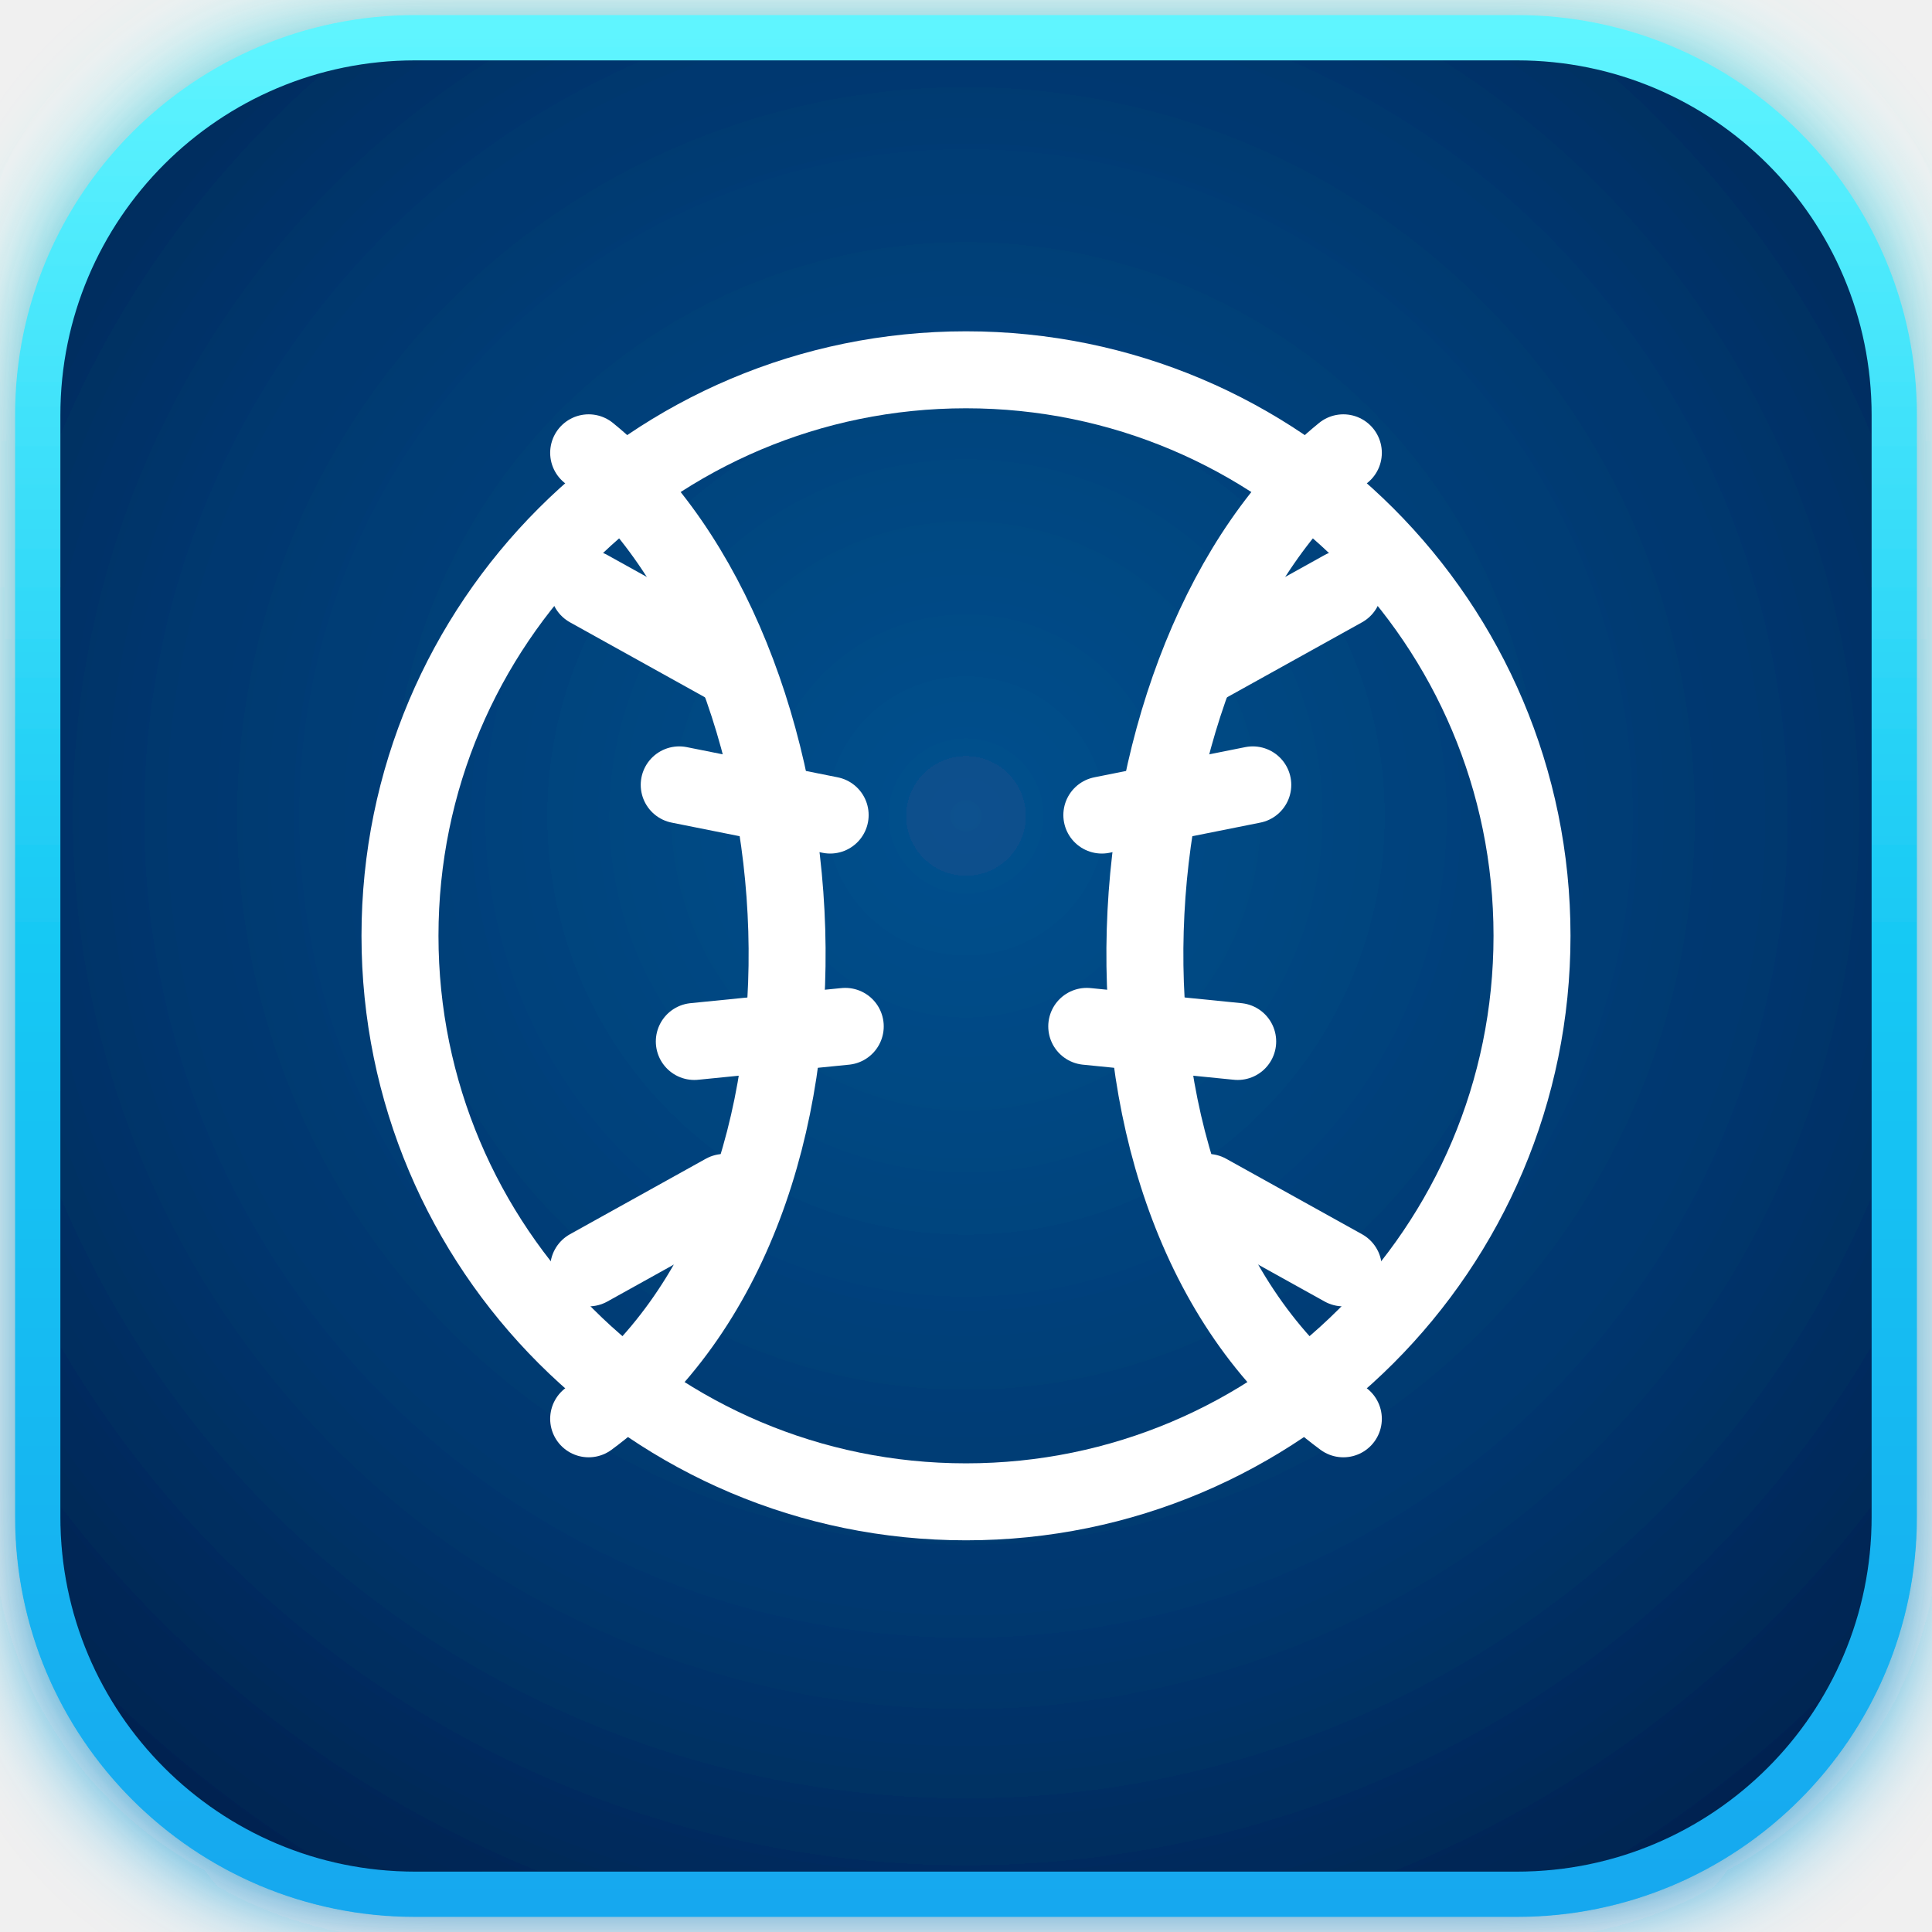
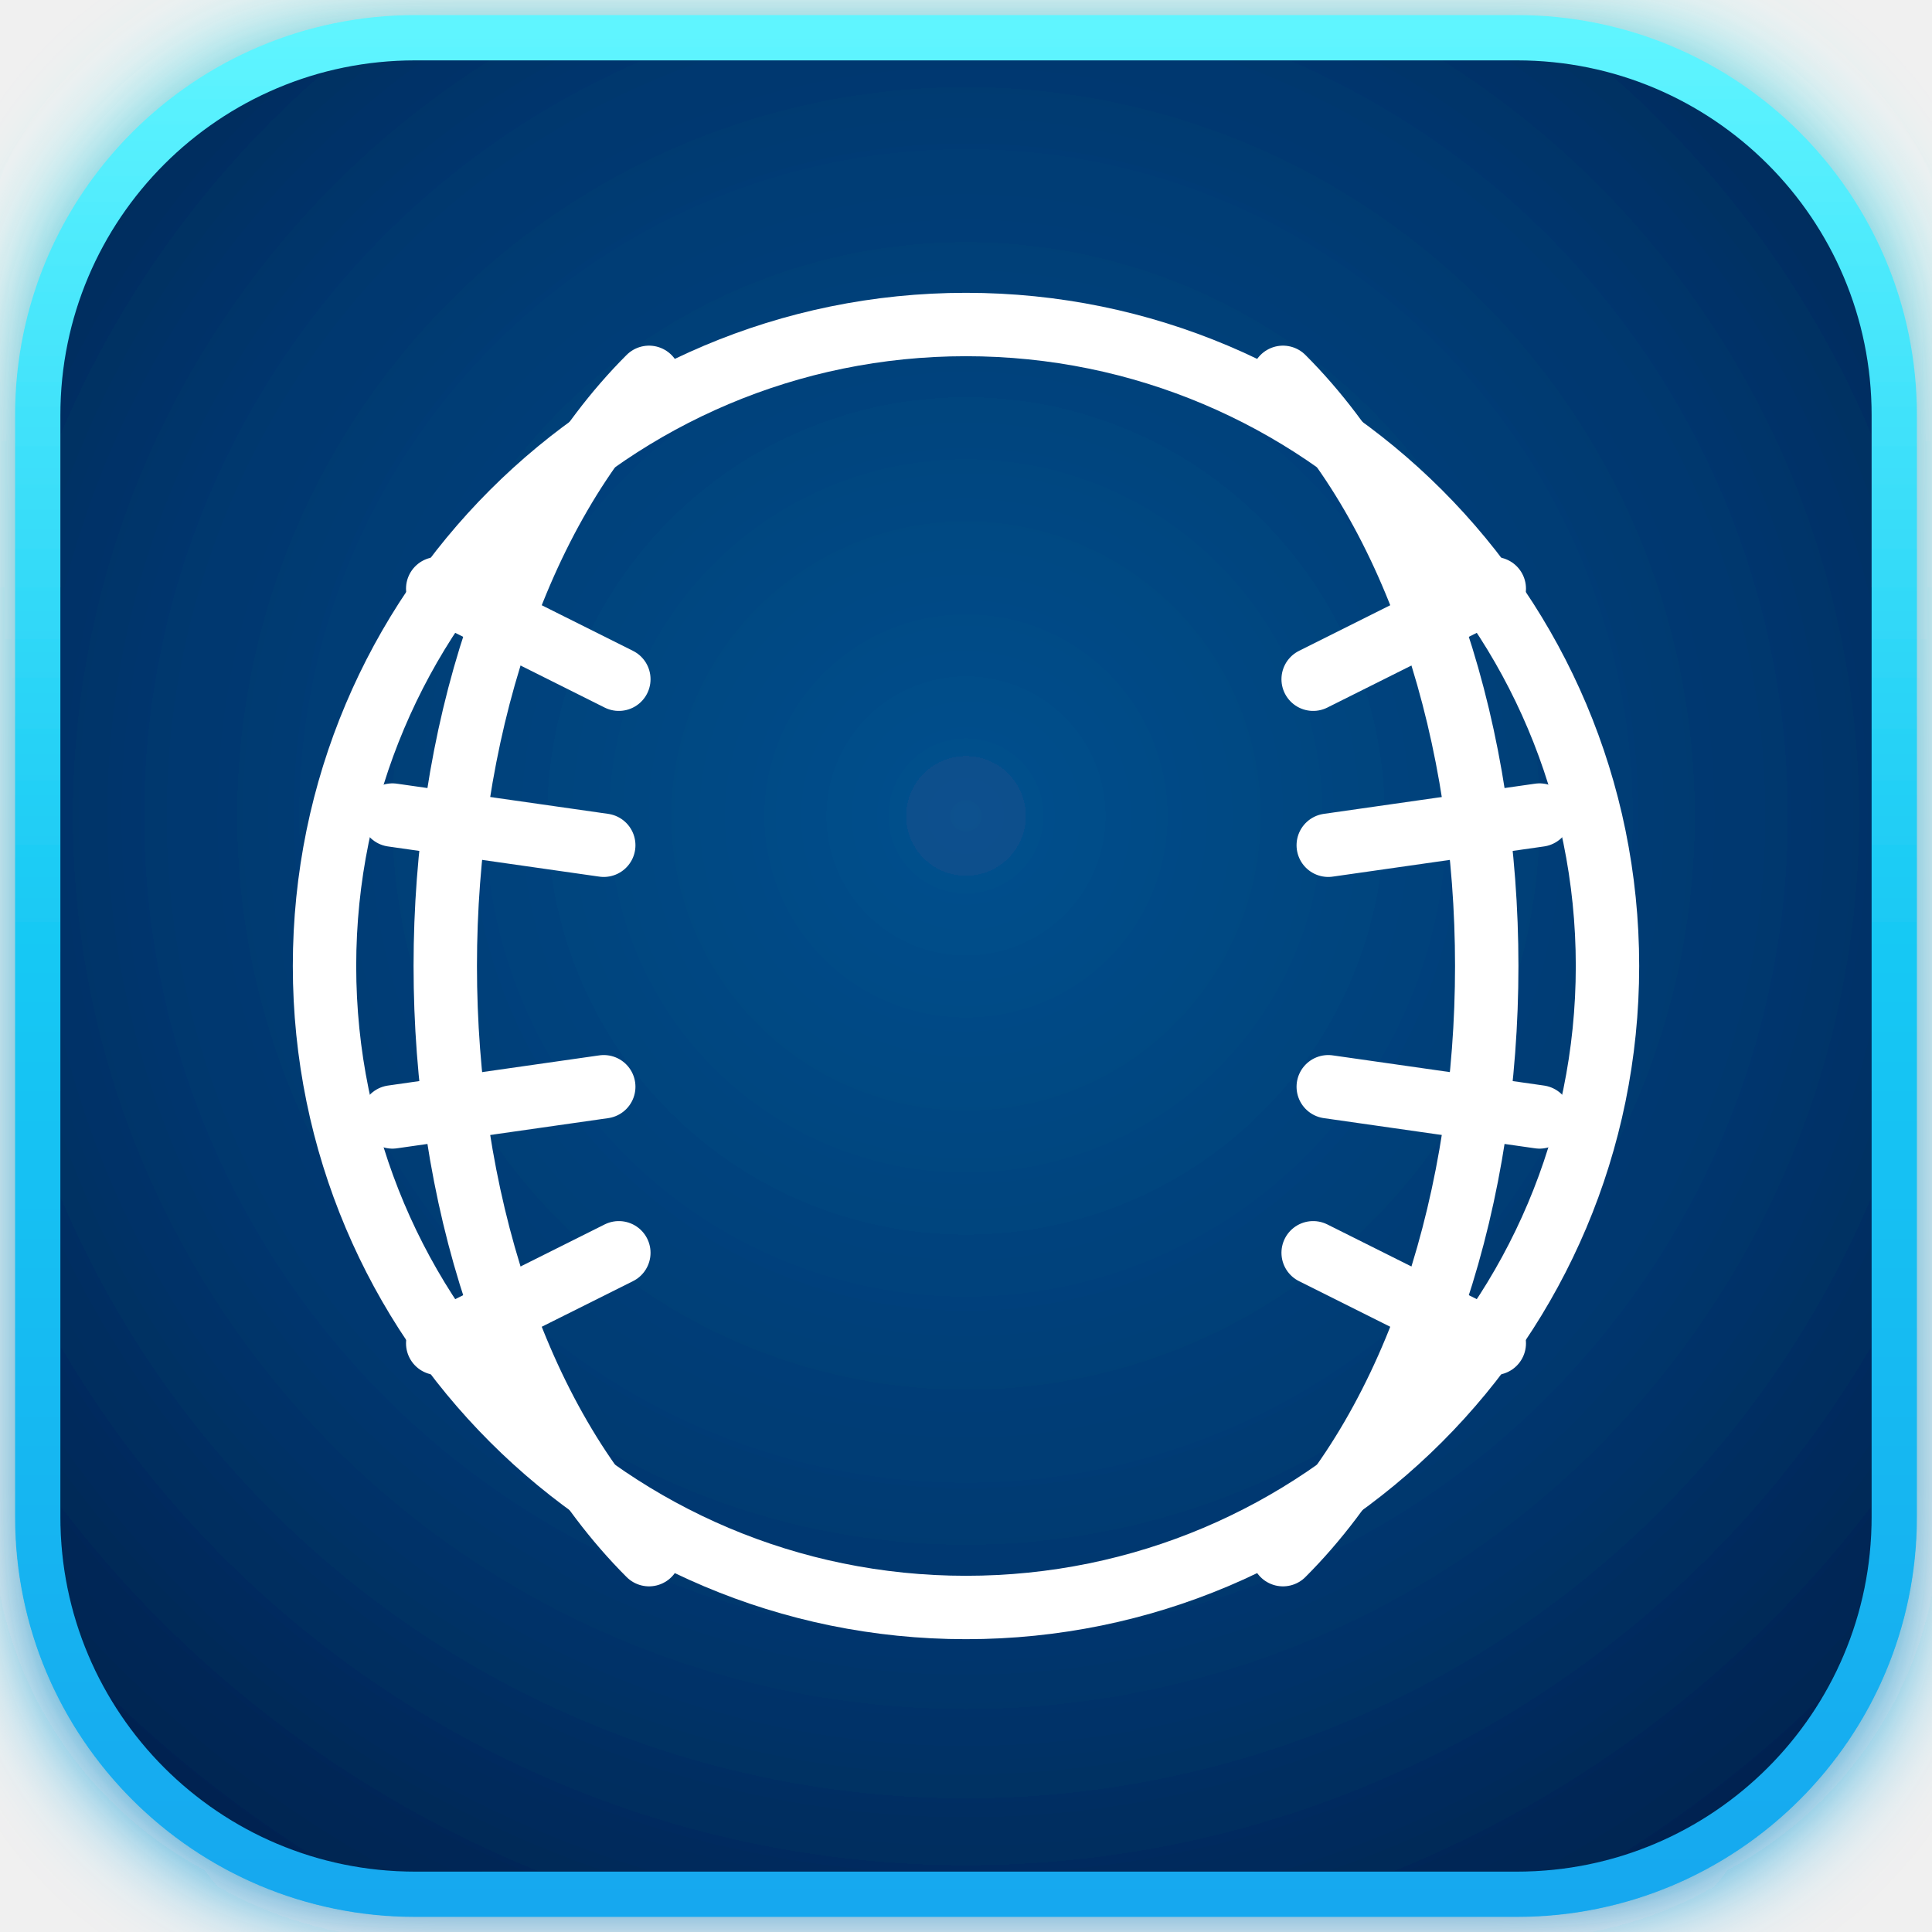
<svg xmlns="http://www.w3.org/2000/svg" width="128" height="128" viewBox="0 0 128 128">
  <defs>
    <radialGradient id="bg" cx="50%" cy="42%" r="72%">
      <stop offset="0" stop-color="#07518e" />
      <stop offset=".62" stop-color="#00366d" />
      <stop offset="1" stop-color="#001f49" />
    </radialGradient>
    <linearGradient id="edge" x1="0" y1="0" x2="0" y2="1">
      <stop offset="0" stop-color="#5ff5ff" />
      <stop offset=".48" stop-color="#19c9f4" />
      <stop offset="1" stop-color="#16a8ef" />
    </linearGradient>
    <filter id="glow" x="-35%" y="-35%" width="170%" height="170%">
      <feGaussianBlur stdDeviation="3.2" result="blur" />
      <feMerge>
        <feMergeNode in="blur" />
        <feMergeNode in="SourceGraphic" />
      </feMerge>
    </filter>
  </defs>
  <rect x="2.5" y="2.5" width="123" height="123" rx="25" fill="url(#bg)" stroke="url(#edge)" stroke-width="3" filter="url(#glow)" />
-   <g fill="none" stroke="#fff" stroke-width="5.1" stroke-linecap="round" stroke-linejoin="round">
-     <circle cx="64" cy="62" r="37.5" />
-     <path d="M39 30 C55 43 58 80 39 94" />
-     <path d="M89 30 C73 43 70 80 89 94" />
-     <path d="M39 39 l9 5 M45 52 l10 2 M46 69 l10 -1 M39 84 l9 -5" />
-     <path d="M89 39 l-9 5 M83 52 l-10 2 M82 69 l-10 -1 M89 84 l-9 -5" />
+   <g fill="none" stroke="#fff" stroke-width="4.2" stroke-linecap="round" stroke-linejoin="round">
+     <circle cx="64" cy="64" r="42.5" />
+     <path d="M43 25 C25 43 25 85 43 103" />
+     <path d="M85 25 C103 43 103 85 85 103" />
+     <path d="M29 39 l12 6 M26 54 l14 2 M26 74 l14 -2 M29 89 l12 -6" />
+     <path d="M99 39 l-12 6 M102 54 l-14 2 M102 74 l-14 -2 M99 89 l-12 -6" />
  </g>
</svg>
